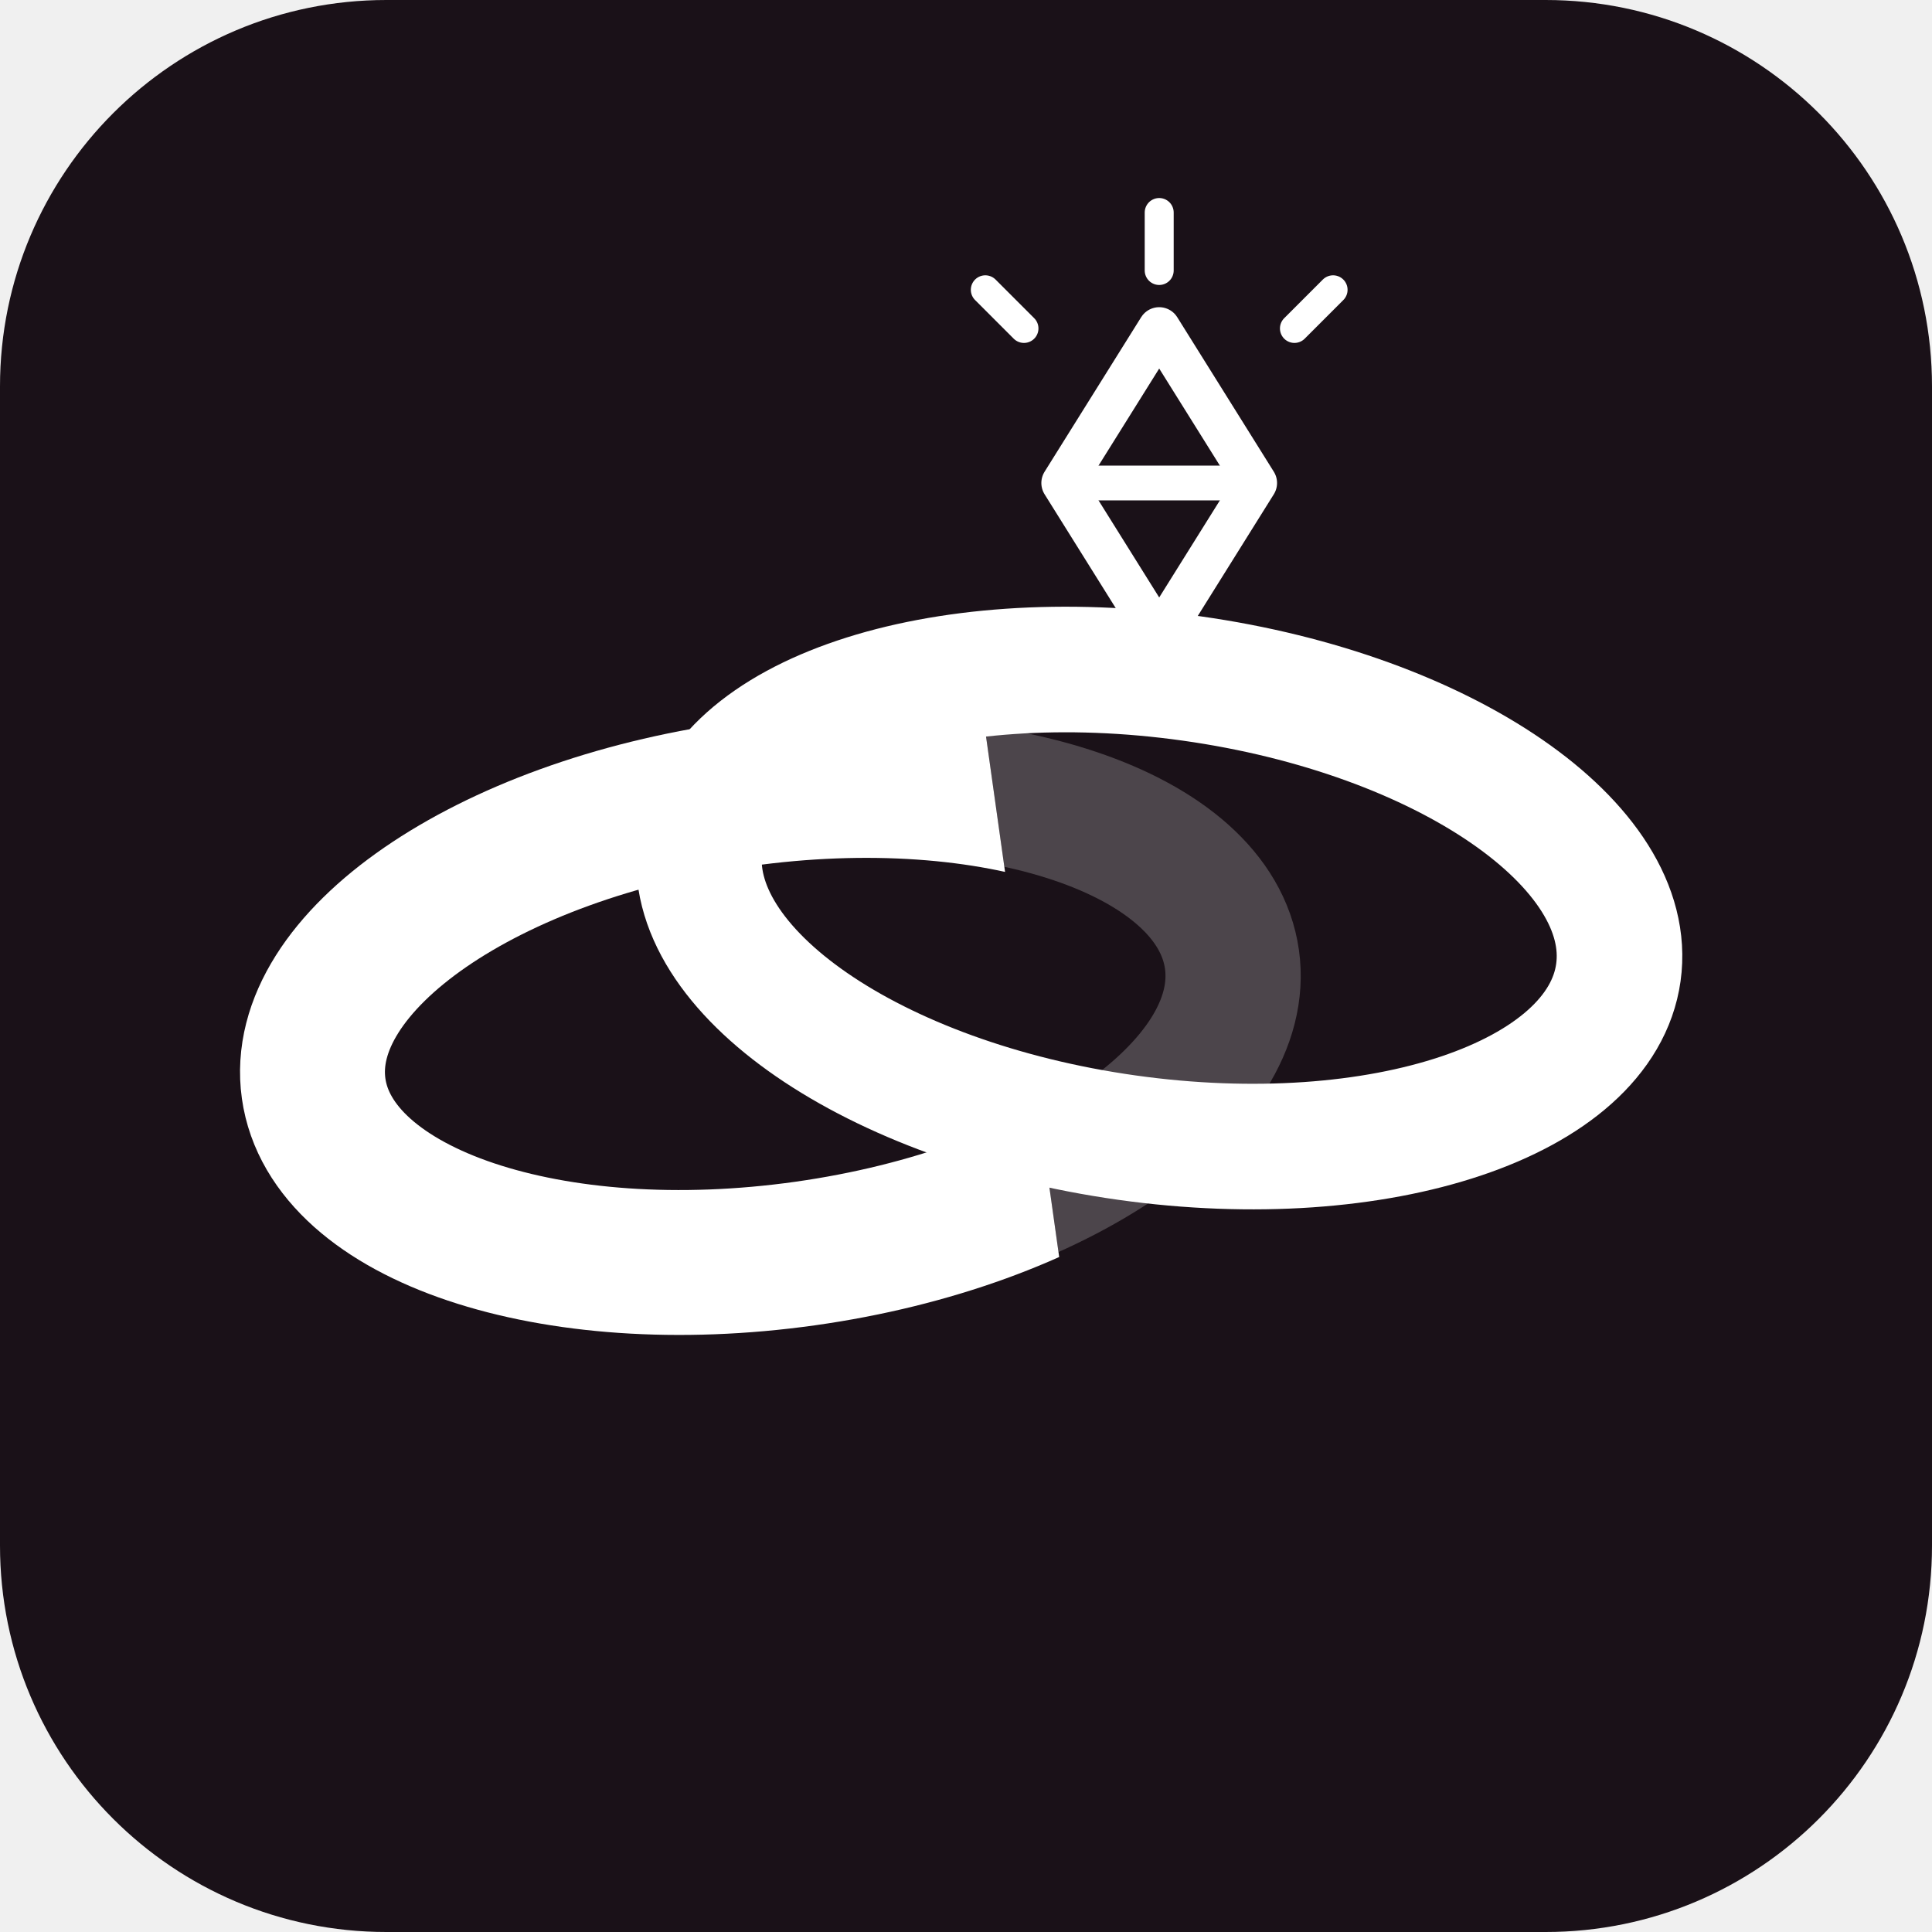
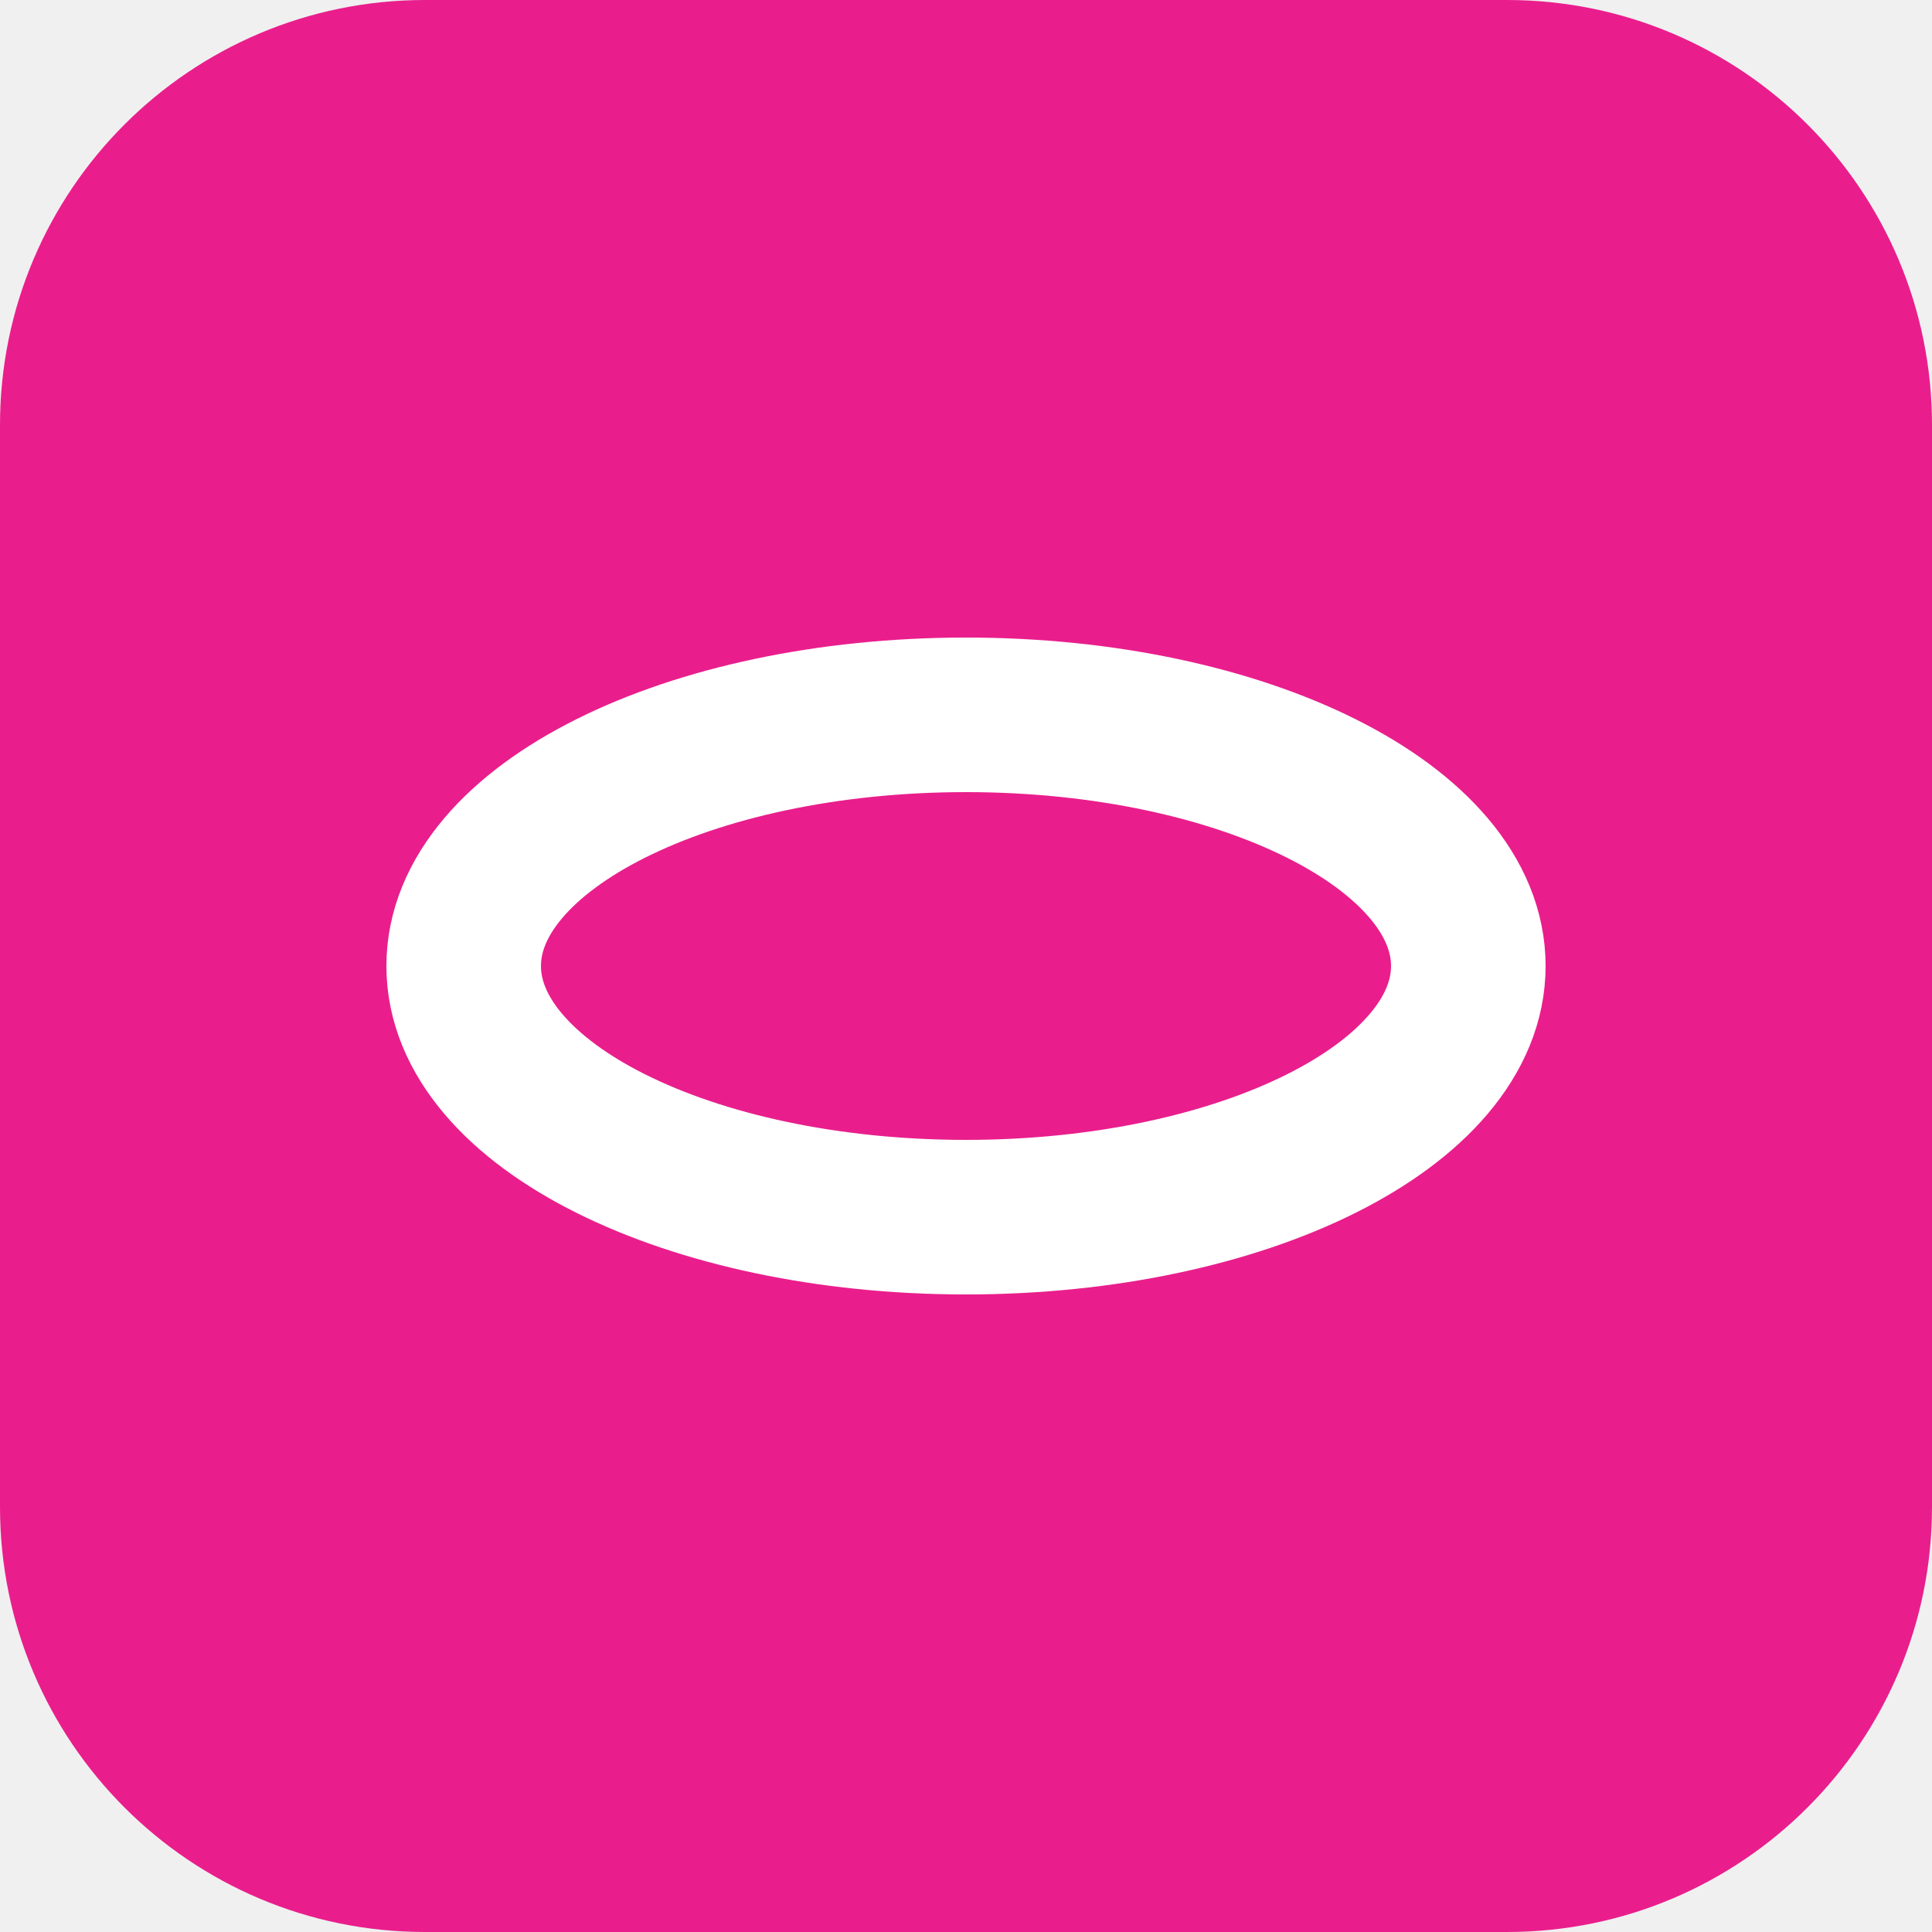
<svg xmlns="http://www.w3.org/2000/svg" viewBox="0 0 100 100">
-   <rect width="100" height="100" rx="20" fill="#1a1118" />
-   <defs>
-     <clipPath id="lf">
-       <rect x="0" y="0" width="53" height="100" />
-     </clipPath>
-     <clipPath id="lb">
-       <rect x="53" y="0" width="47" height="100" />
-     </clipPath>
-   </defs>
-   <ellipse cx="40" cy="53" rx="24" ry="12" stroke="rgba(255,255,255,0.22)" stroke-width="7" fill="none" transform="rotate(-8 40 53)" clip-path="url(#lb)" />
-   <ellipse cx="60" cy="47" rx="24" ry="12" stroke="white" stroke-width="6.5" fill="none" transform="rotate(8 60 47)" />
-   <polygon points="60,17 65,25 60,33 55,25" stroke="white" stroke-width="2.2" fill="none" stroke-linejoin="round" />
-   <line x1="55" y1="25" x2="65" y2="25" stroke="white" stroke-width="1.8" />
-   <line x1="60" y1="14" x2="60" y2="11" stroke="white" stroke-width="1.5" stroke-linecap="round" />
-   <line x1="67" y1="17" x2="69" y2="15" stroke="white" stroke-width="1.5" stroke-linecap="round" />
-   <line x1="53" y1="17" x2="51" y2="15" stroke="white" stroke-width="1.5" stroke-linecap="round" />
-   <ellipse cx="40" cy="53" rx="24" ry="12" stroke="white" stroke-width="7.5" fill="none" transform="rotate(-8 40 53)" clip-path="url(#lf)" />
+   <rect width="100" height="100" rx="22" fill="#e91e8c" />
+   <ellipse cx="50" cy="50" rx="26" ry="13" stroke="white" stroke-width="8" fill="none" />
</svg>
